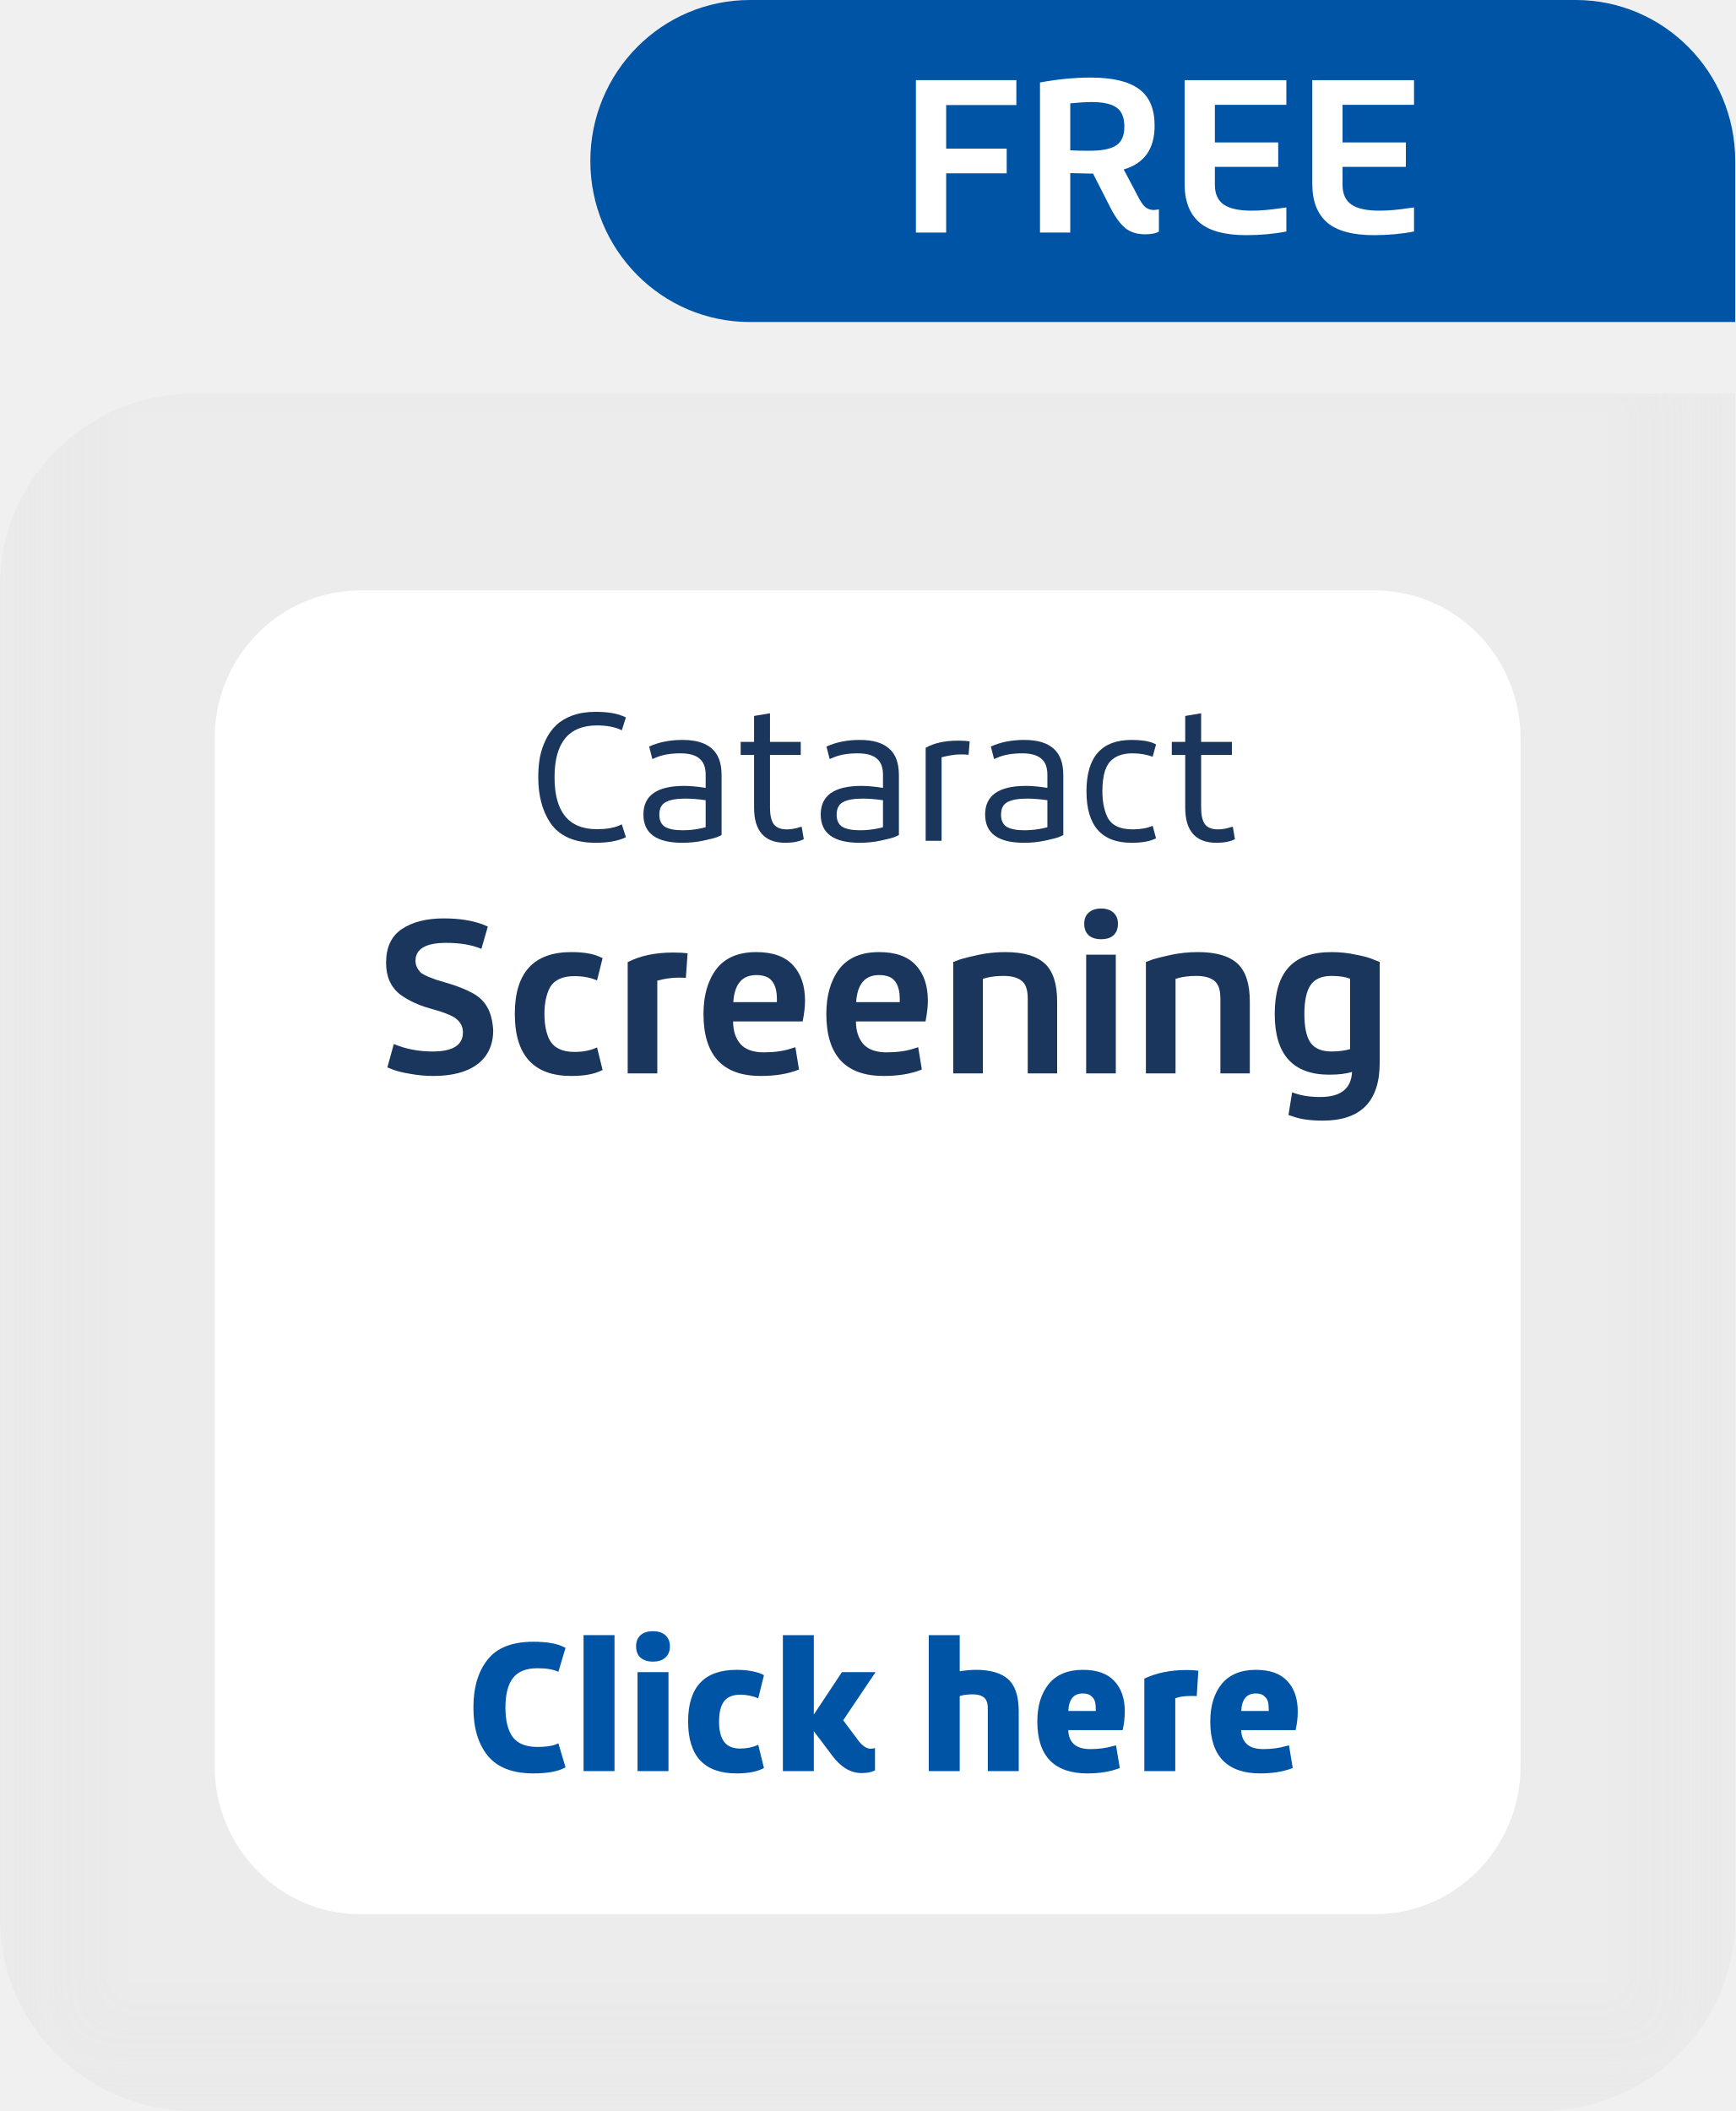
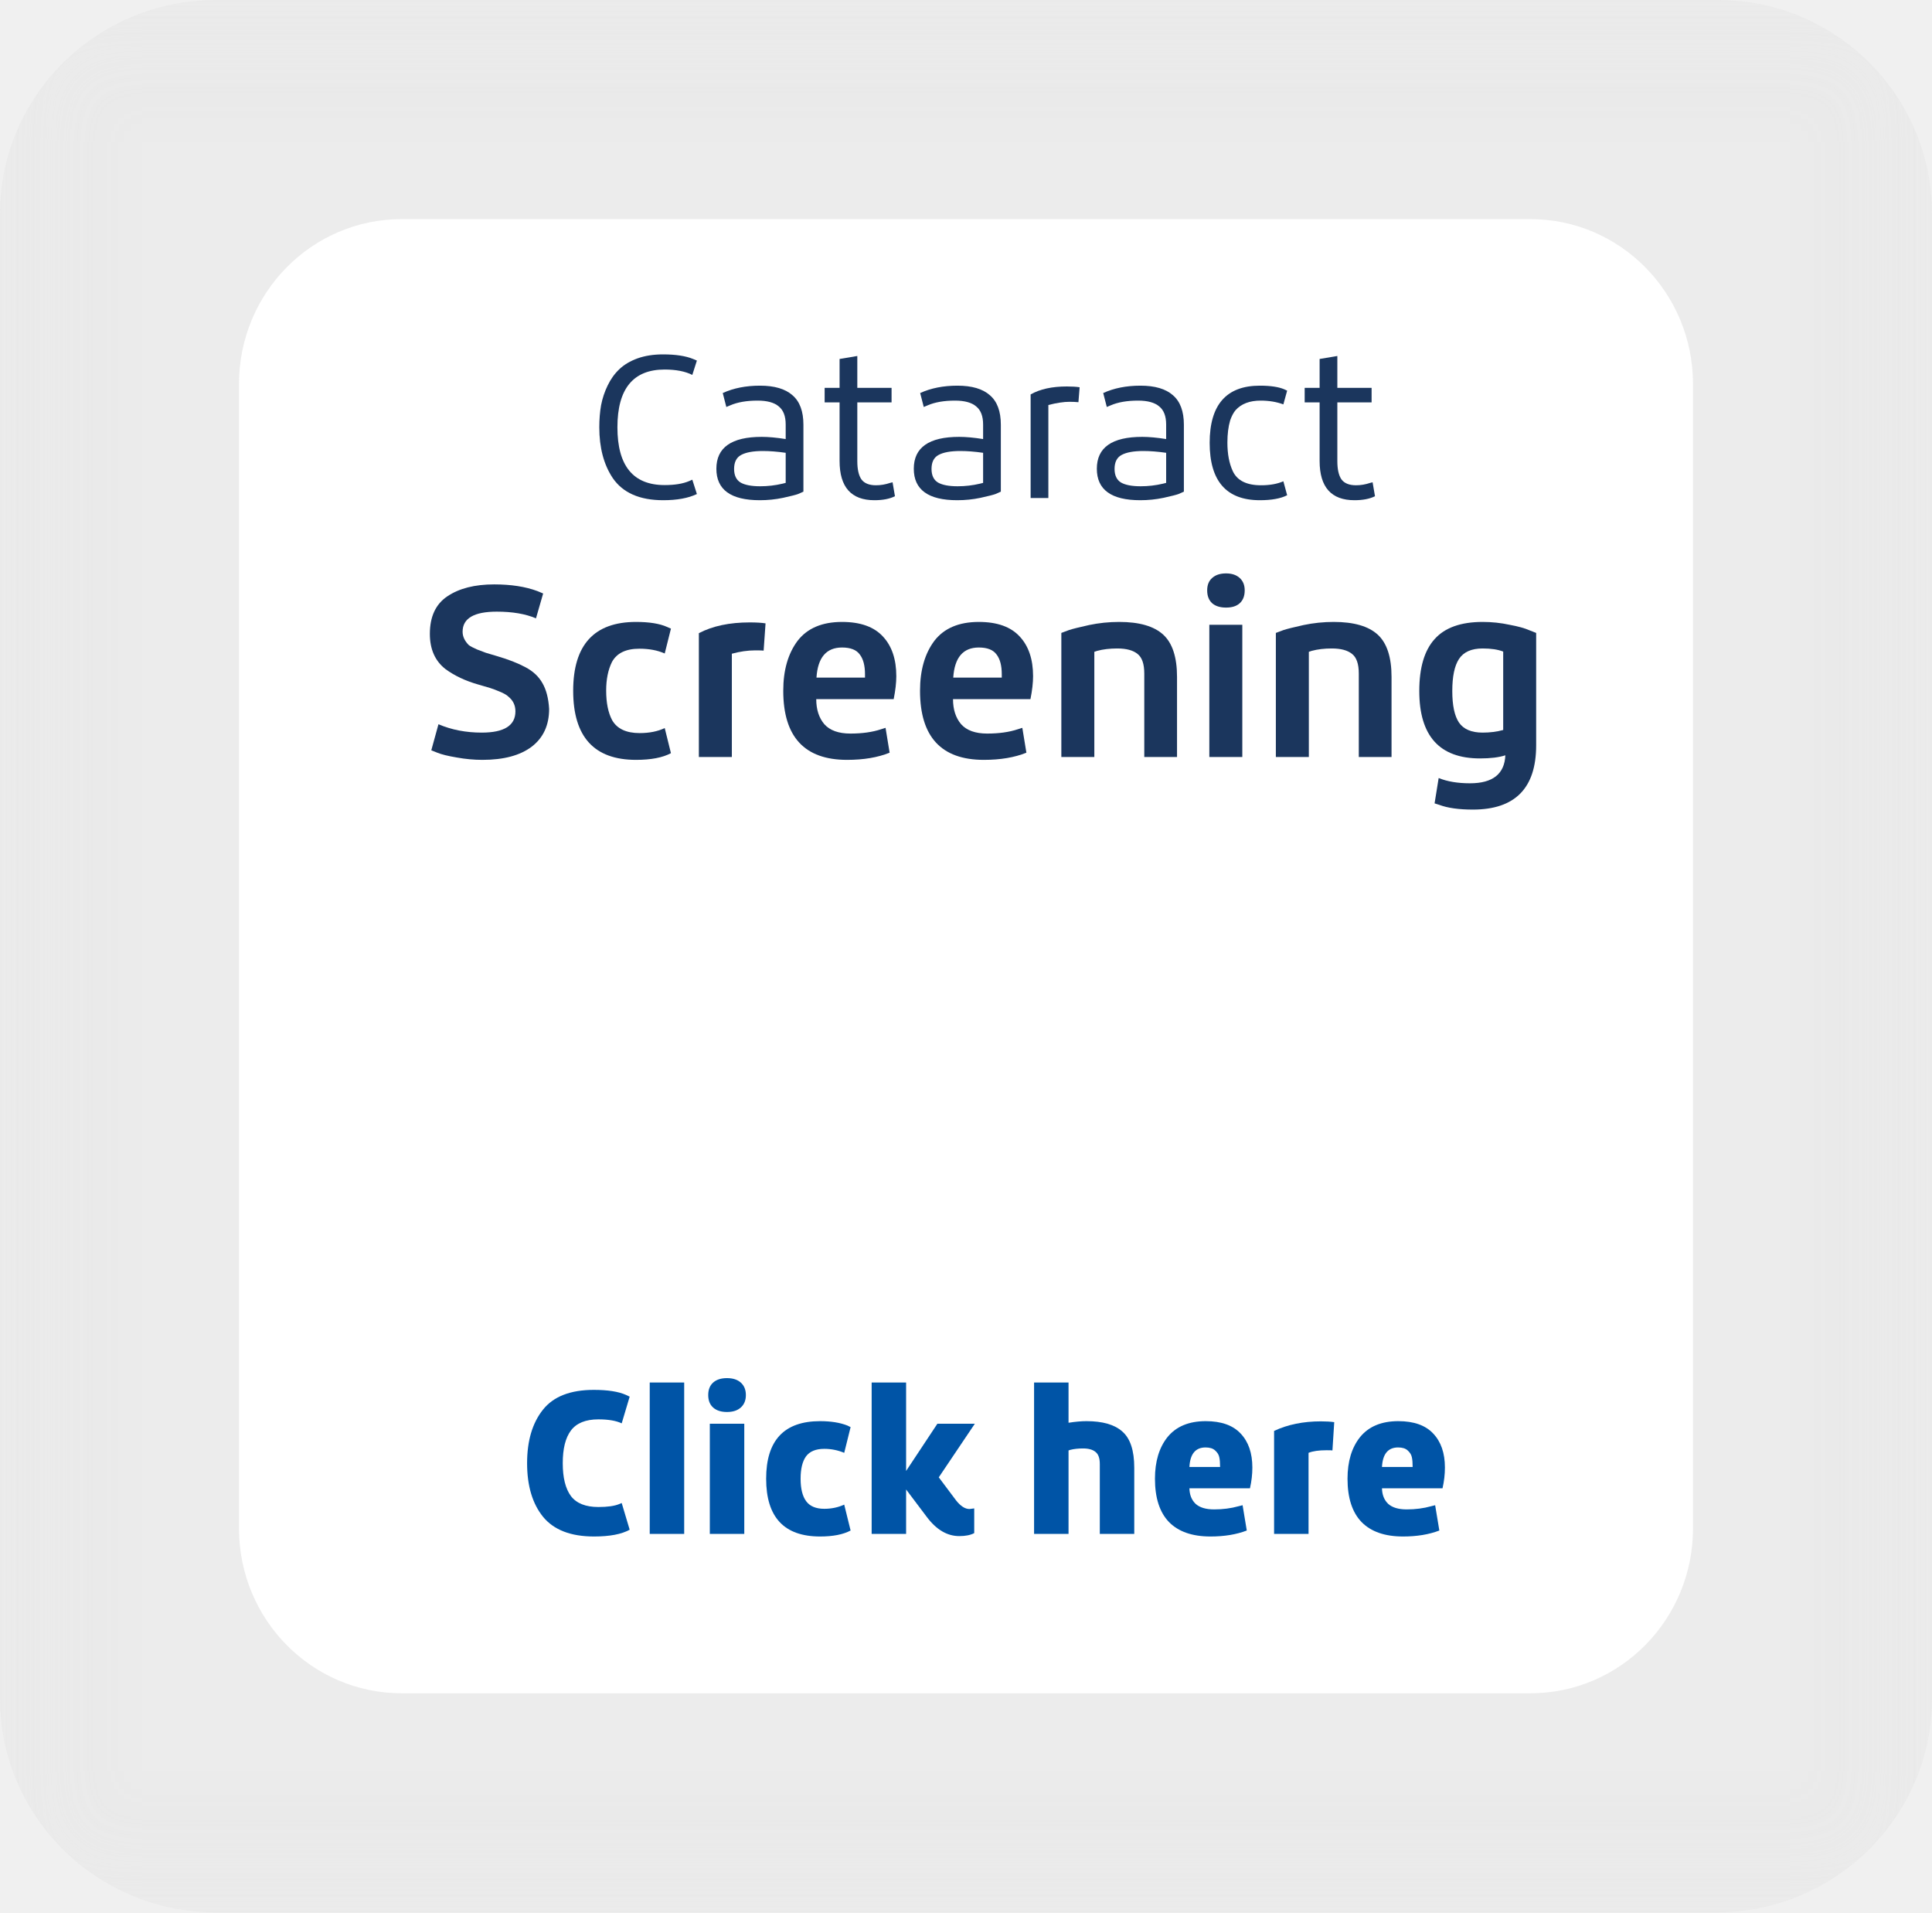
- <svg xmlns="http://www.w3.org/2000/svg" width="97" height="118" viewBox="0 0 97 118" fill="none">
+ <svg xmlns="http://www.w3.org/2000/svg" width="97" height="96" viewBox="0 0 97 96" fill="none">
  <g filter="url(#filter0_b_215_3)">
-     <path d="M0 32.733C0 26.805 4.855 22 10.845 22H97V32.733V107.267C97 113.195 92.145 118 86.155 118H10.845C4.855 118 0 113.195 0 107.267V32.733Z" fill="#DEDEDE" fill-opacity="0.3" />
+     <path d="M0 10.733C0 4.805 4.855 0 10.845 0H86.267C92.195 0 97 4.805 97 10.733V10.733V85.267C97 91.195 92.145 96 86.155 96H10.845C4.855 96 0 91.195 0 85.267V10.733Z" fill="#DEDEDE" fill-opacity="0.3" />
  </g>
  <g filter="url(#filter1_b_215_3)">
-     <path d="M12 41.273C12 36.704 15.654 33 20.162 33H76.838C81.346 33 85 36.704 85 41.273V98.727C85 103.296 81.346 107 76.838 107H20.162C15.654 107 12 103.296 12 98.727V41.273Z" fill="white" />
+     <path d="M12 19.273C12 14.704 15.654 11 20.162 11H76.838C81.346 11 85 14.704 85 19.273V76.727C85 81.296 81.346 85 76.838 85H20.162C15.654 85 12 81.296 12 76.727V19.273Z" fill="white" />
  </g>
-   <path d="M34.759 46.08L34.989 46.8C34.556 47.007 33.992 47.11 33.299 47.11C32.112 47.11 31.266 46.737 30.759 45.99C30.312 45.317 30.089 44.47 30.089 43.45C30.089 43.05 30.119 42.68 30.179 42.34C30.246 41.993 30.356 41.663 30.509 41.35C30.662 41.03 30.859 40.757 31.099 40.53C31.339 40.303 31.642 40.123 32.009 39.99C32.382 39.857 32.809 39.79 33.289 39.79C33.922 39.79 34.426 39.867 34.799 40.02L34.989 40.1L34.759 40.82C34.399 40.64 33.936 40.55 33.369 40.55C31.789 40.55 30.999 41.517 30.999 43.45C30.999 45.383 31.789 46.35 33.369 46.35C33.876 46.35 34.286 46.283 34.599 46.15L34.759 46.08Z" fill="#1B365D" />
-   <path d="M38.247 43.93C38.587 43.93 38.987 43.967 39.447 44.04V43.31C39.447 42.89 39.331 42.587 39.097 42.4C38.871 42.207 38.517 42.11 38.037 42.11C37.484 42.11 37.024 42.19 36.657 42.35L36.467 42.43L36.287 41.73C36.827 41.483 37.451 41.36 38.157 41.36C38.884 41.36 39.427 41.52 39.787 41.84C40.154 42.153 40.337 42.647 40.337 43.32V46.68L40.067 46.8C39.961 46.84 39.711 46.903 39.317 46.99C38.937 47.07 38.547 47.11 38.147 47.11C36.694 47.11 35.967 46.583 35.967 45.53C35.967 44.463 36.727 43.93 38.247 43.93ZM38.167 46.41C38.547 46.41 38.921 46.367 39.287 46.28L39.447 46.24V44.73C39.027 44.67 38.647 44.64 38.307 44.64C37.814 44.64 37.447 44.707 37.207 44.84C36.974 44.967 36.857 45.2 36.857 45.54C36.857 45.86 36.964 46.087 37.177 46.22C37.397 46.347 37.727 46.41 38.167 46.41Z" fill="#1B365D" />
-   <path d="M44.763 41.47V42.2H43.043V45.15C43.043 45.563 43.113 45.87 43.253 46.07C43.399 46.263 43.643 46.36 43.983 46.36C44.216 46.36 44.453 46.32 44.693 46.24L44.813 46.21L44.933 46.91C44.666 47.043 44.323 47.11 43.903 47.11C42.736 47.11 42.153 46.453 42.153 45.14V42.2H41.403V41.47H42.153V40.02L43.043 39.87V41.47H44.763Z" fill="#1B365D" />
-   <path d="M48.159 43.93C48.499 43.93 48.899 43.967 49.359 44.04V43.31C49.359 42.89 49.243 42.587 49.009 42.4C48.783 42.207 48.429 42.11 47.949 42.11C47.396 42.11 46.936 42.19 46.569 42.35L46.379 42.43L46.199 41.73C46.739 41.483 47.363 41.36 48.069 41.36C48.796 41.36 49.339 41.52 49.699 41.84C50.066 42.153 50.249 42.647 50.249 43.32V46.68L49.979 46.8C49.873 46.84 49.623 46.903 49.229 46.99C48.849 47.07 48.459 47.11 48.059 47.11C46.606 47.11 45.879 46.583 45.879 45.53C45.879 44.463 46.639 43.93 48.159 43.93ZM48.079 46.41C48.459 46.41 48.833 46.367 49.199 46.28L49.359 46.24V44.73C48.939 44.67 48.559 44.64 48.219 44.64C47.726 44.64 47.359 44.707 47.119 44.84C46.886 44.967 46.769 45.2 46.769 45.54C46.769 45.86 46.876 46.087 47.089 46.22C47.309 46.347 47.639 46.41 48.079 46.41Z" fill="#1B365D" />
-   <path d="M54.205 41.44L54.145 42.19C54.011 42.177 53.861 42.17 53.695 42.17C53.408 42.17 53.055 42.223 52.635 42.33V47H51.745V41.8C52.212 41.533 52.818 41.4 53.565 41.4C53.825 41.4 54.038 41.413 54.205 41.44Z" fill="#1B365D" />
-   <path d="M57.349 43.93C57.689 43.93 58.089 43.967 58.549 44.04V43.31C58.549 42.89 58.432 42.587 58.199 42.4C57.972 42.207 57.619 42.11 57.139 42.11C56.586 42.11 56.126 42.19 55.759 42.35L55.569 42.43L55.389 41.73C55.929 41.483 56.552 41.36 57.259 41.36C57.986 41.36 58.529 41.52 58.889 41.84C59.255 42.153 59.439 42.647 59.439 43.32V46.68L59.169 46.8C59.062 46.84 58.812 46.903 58.419 46.99C58.039 47.07 57.649 47.11 57.249 47.11C55.795 47.11 55.069 46.583 55.069 45.53C55.069 44.463 55.829 43.93 57.349 43.93ZM57.269 46.41C57.649 46.41 58.022 46.367 58.389 46.28L58.549 46.24V44.73C58.129 44.67 57.749 44.64 57.409 44.64C56.916 44.64 56.549 44.707 56.309 44.84C56.075 44.967 55.959 45.2 55.959 45.54C55.959 45.86 56.066 46.087 56.279 46.22C56.499 46.347 56.829 46.41 57.269 46.41Z" fill="#1B365D" />
-   <path d="M64.624 41.61L64.434 42.3C64.094 42.173 63.714 42.11 63.294 42.11C62.741 42.11 62.321 42.27 62.034 42.59C61.928 42.717 61.838 42.887 61.764 43.1C61.671 43.413 61.624 43.787 61.624 44.22C61.624 44.787 61.714 45.263 61.894 45.65C62.114 46.123 62.588 46.36 63.314 46.36C63.754 46.36 64.128 46.293 64.434 46.16L64.624 46.86C64.298 47.027 63.841 47.11 63.254 47.11C61.574 47.11 60.734 46.15 60.734 44.23C60.734 42.317 61.574 41.36 63.254 41.36C63.781 41.36 64.188 41.42 64.474 41.54L64.624 41.61Z" fill="#1B365D" />
-   <path d="M68.864 41.47V42.2H67.144V45.15C67.144 45.563 67.214 45.87 67.354 46.07C67.501 46.263 67.744 46.36 68.084 46.36C68.318 46.36 68.554 46.32 68.794 46.24L68.914 46.21L69.034 46.91C68.768 47.043 68.424 47.11 68.004 47.11C66.838 47.11 66.254 46.453 66.254 45.14V42.2H65.504V41.47H66.254V40.02L67.144 39.87V41.47H68.864Z" fill="#1B365D" />
-   <path d="M23.226 53.712C23.226 53.952 23.33 54.176 23.538 54.384C23.626 54.448 23.762 54.52 23.946 54.6C23.97 54.608 24.118 54.664 24.39 54.768L24.954 54.936C25.53 55.104 26.01 55.292 26.394 55.5C26.77 55.7 27.05 55.964 27.234 56.292C27.426 56.62 27.538 57.052 27.57 57.588C27.57 58.404 27.278 59.036 26.694 59.484C26.11 59.924 25.286 60.144 24.222 60.144C23.798 60.144 23.366 60.104 22.926 60.024C22.494 59.952 22.17 59.872 21.954 59.784L21.654 59.664L22.014 58.356C22.67 58.636 23.394 58.776 24.186 58.776C25.314 58.776 25.878 58.42 25.878 57.708C25.878 57.404 25.758 57.156 25.518 56.964C25.438 56.884 25.29 56.8 25.074 56.712C24.906 56.64 24.746 56.58 24.594 56.532L24.018 56.364C23.37 56.18 22.818 55.92 22.362 55.584C21.842 55.176 21.582 54.588 21.582 53.82C21.582 52.956 21.874 52.328 22.458 51.936C23.05 51.536 23.834 51.336 24.81 51.336C25.658 51.336 26.382 51.448 26.982 51.672L27.27 51.792L26.91 53.04C26.382 52.816 25.726 52.704 24.942 52.704C23.798 52.704 23.226 53.04 23.226 53.712Z" fill="#1B365D" />
-   <path d="M33.686 53.556L33.374 54.804C33.014 54.644 32.59 54.564 32.102 54.564C31.422 54.564 30.962 54.788 30.722 55.236C30.53 55.628 30.434 56.104 30.434 56.664C30.434 57.28 30.534 57.776 30.734 58.152C30.982 58.584 31.442 58.8 32.114 58.8C32.602 58.8 33.022 58.716 33.374 58.548L33.686 59.808C33.27 60.032 32.686 60.144 31.934 60.144C29.83 60.144 28.778 58.988 28.778 56.676C28.778 54.372 29.83 53.22 31.934 53.22C32.598 53.22 33.118 53.304 33.494 53.472L33.686 53.556Z" fill="#1B365D" />
-   <path d="M38.436 53.292L38.34 54.66C38.292 54.652 38.152 54.648 37.92 54.648C37.544 54.648 37.152 54.704 36.744 54.816V60H35.088V53.784C35.776 53.424 36.628 53.244 37.644 53.244C37.972 53.244 38.236 53.26 38.436 53.292Z" fill="#1B365D" />
-   <path d="M44.869 57.096H40.981C40.981 57.616 41.117 58.036 41.389 58.356C41.669 58.668 42.105 58.824 42.697 58.824C43.289 58.824 43.801 58.752 44.233 58.608L44.461 58.536L44.665 59.784C44.073 60.024 43.361 60.144 42.529 60.144C40.393 60.144 39.325 58.988 39.325 56.676C39.325 55.644 39.565 54.808 40.045 54.168C40.533 53.536 41.277 53.22 42.277 53.22C43.197 53.22 43.881 53.464 44.329 53.952C44.777 54.432 45.001 55.096 45.001 55.944C45.001 56.272 44.957 56.656 44.869 57.096ZM40.993 56.016H43.429V55.848C43.429 55.408 43.341 55.076 43.165 54.852C42.997 54.62 42.701 54.504 42.277 54.504C41.485 54.504 41.057 55.008 40.993 56.016Z" fill="#1B365D" />
-   <path d="M51.736 57.096H47.848C47.848 57.616 47.984 58.036 48.256 58.356C48.536 58.668 48.972 58.824 49.564 58.824C50.156 58.824 50.668 58.752 51.1 58.608L51.328 58.536L51.532 59.784C50.94 60.024 50.228 60.144 49.396 60.144C47.26 60.144 46.192 58.988 46.192 56.676C46.192 55.644 46.432 54.808 46.912 54.168C47.4 53.536 48.144 53.22 49.144 53.22C50.064 53.22 50.748 53.464 51.196 53.952C51.644 54.432 51.868 55.096 51.868 55.944C51.868 56.272 51.824 56.656 51.736 57.096ZM47.86 56.016H50.296V55.848C50.296 55.408 50.208 55.076 50.032 54.852C49.864 54.62 49.568 54.504 49.144 54.504C48.352 54.504 47.924 55.008 47.86 56.016Z" fill="#1B365D" />
-   <path d="M59.095 60H57.451V55.812C57.451 55.332 57.339 55.004 57.115 54.828C56.891 54.644 56.551 54.552 56.095 54.552C55.719 54.552 55.383 54.592 55.087 54.672L54.943 54.72V60H53.287V53.772L53.671 53.628C53.839 53.572 54.175 53.488 54.679 53.376C55.175 53.272 55.679 53.22 56.191 53.22C57.199 53.22 57.935 53.432 58.399 53.856C58.863 54.28 59.095 54.988 59.095 55.98V60Z" fill="#1B365D" />
-   <path d="M60.717 53.364H62.373V60H60.717V53.364ZM61.557 50.784C61.845 50.784 62.073 50.86 62.241 51.012C62.409 51.164 62.493 51.372 62.493 51.636C62.493 51.916 62.409 52.132 62.241 52.284C62.081 52.428 61.853 52.5 61.557 52.5C61.261 52.5 61.029 52.428 60.861 52.284C60.693 52.132 60.609 51.916 60.609 51.636C60.609 51.364 60.693 51.156 60.861 51.012C61.029 50.86 61.261 50.784 61.557 50.784Z" fill="#1B365D" />
-   <path d="M69.865 60H68.221V55.812C68.221 55.332 68.109 55.004 67.885 54.828C67.661 54.644 67.321 54.552 66.865 54.552C66.489 54.552 66.153 54.592 65.857 54.672L65.713 54.72V60H64.057V53.772L64.441 53.628C64.609 53.572 64.945 53.488 65.449 53.376C65.945 53.272 66.449 53.22 66.961 53.22C67.969 53.22 68.705 53.432 69.169 53.856C69.633 54.28 69.865 54.988 69.865 55.98V60Z" fill="#1B365D" />
-   <path d="M71.258 56.688C71.258 55.52 71.514 54.652 72.026 54.084C72.538 53.508 73.343 53.22 74.439 53.22C74.903 53.22 75.355 53.268 75.794 53.364C76.227 53.444 76.558 53.536 76.79 53.64L77.126 53.772V59.412C77.126 61.564 76.067 62.64 73.947 62.64C73.243 62.64 72.678 62.56 72.254 62.4L72.026 62.328L72.231 61.056C72.662 61.232 73.186 61.32 73.802 61.32C74.947 61.32 75.538 60.852 75.579 59.916C75.258 60.02 74.835 60.072 74.306 60.072C72.275 60.072 71.258 58.944 71.258 56.688ZM72.915 56.688C72.915 57.408 73.026 57.936 73.251 58.272C73.483 58.608 73.879 58.776 74.439 58.776C74.814 58.776 75.159 58.732 75.471 58.644V54.708C75.207 54.604 74.862 54.552 74.439 54.552C73.879 54.552 73.483 54.728 73.251 55.08C73.026 55.424 72.915 55.96 72.915 56.688Z" fill="#1B365D" />
-   <path d="M31.214 97.45L31.614 98.79C31.207 99.017 30.61 99.13 29.824 99.13C28.657 99.13 27.804 98.8 27.264 98.14C26.73 97.48 26.464 96.583 26.464 95.45C26.464 94.323 26.73 93.427 27.264 92.76C27.79 92.1 28.64 91.77 29.814 91.77C30.507 91.77 31.044 91.853 31.424 92.02L31.614 92.11L31.214 93.45C30.934 93.317 30.544 93.25 30.044 93.25C29.404 93.25 28.944 93.437 28.664 93.81C28.39 94.177 28.254 94.723 28.254 95.45C28.254 96.177 28.39 96.727 28.664 97.1C28.944 97.467 29.404 97.65 30.044 97.65C30.504 97.65 30.854 97.6 31.094 97.5L31.214 97.45Z" fill="#0054A6" />
-   <path d="M32.621 91.4H34.351V99H32.621V91.4Z" fill="#0054A6" />
-   <path d="M35.638 93.47H37.368V99H35.638V93.47ZM35.558 92.03C35.558 91.757 35.642 91.547 35.808 91.4C35.975 91.253 36.205 91.18 36.498 91.18C36.792 91.18 37.022 91.253 37.188 91.4C37.362 91.553 37.448 91.763 37.448 92.03C37.448 92.297 37.362 92.507 37.188 92.66C37.022 92.807 36.792 92.88 36.498 92.88C36.205 92.88 35.975 92.807 35.808 92.66C35.642 92.513 35.558 92.303 35.558 92.03Z" fill="#0054A6" />
-   <path d="M42.706 93.64L42.386 94.93C42.066 94.797 41.733 94.73 41.386 94.73C40.959 94.73 40.653 94.857 40.466 95.11C40.286 95.363 40.196 95.737 40.196 96.23C40.196 96.73 40.289 97.107 40.476 97.36C40.663 97.613 40.966 97.74 41.386 97.74C41.746 97.74 42.079 97.67 42.386 97.53L42.706 98.83C42.333 99.03 41.822 99.13 41.176 99.13C39.369 99.13 38.466 98.163 38.466 96.23C38.466 94.303 39.369 93.34 41.176 93.34C41.716 93.34 42.172 93.413 42.546 93.56L42.706 93.64Z" fill="#0054A6" />
-   <path d="M45.493 95.84L47.063 93.47H48.943L47.133 96.16L48.003 97.32C48.23 97.607 48.453 97.75 48.673 97.75L48.913 97.72V98.96C48.727 99.06 48.477 99.11 48.163 99.11C47.557 99.11 47.013 98.79 46.533 98.15L45.493 96.77V99H43.763V91.4H45.493V95.84Z" fill="#0054A6" />
-   <path d="M51.918 99V91.4H53.648V93.42C53.988 93.367 54.288 93.34 54.548 93.34C55.361 93.34 55.961 93.513 56.348 93.86C56.748 94.207 56.948 94.813 56.948 95.68V99H55.218V95.49C55.218 95.203 55.148 95.003 55.008 94.89C54.868 94.77 54.658 94.71 54.378 94.71C54.138 94.71 53.924 94.733 53.738 94.78L53.648 94.81V99H51.918Z" fill="#0054A6" />
-   <path d="M62.757 96.71H59.717C59.724 97.037 59.827 97.297 60.027 97.49C60.234 97.677 60.544 97.77 60.957 97.77C61.397 97.77 61.807 97.717 62.187 97.61L62.387 97.56L62.597 98.83C62.077 99.03 61.471 99.13 60.777 99.13C59.864 99.13 59.171 98.89 58.697 98.41C58.224 97.923 57.987 97.197 57.987 96.23C57.987 95.363 58.197 94.667 58.617 94.14C59.051 93.607 59.691 93.34 60.537 93.34C61.317 93.34 61.901 93.547 62.287 93.96C62.681 94.373 62.877 94.943 62.877 95.67C62.877 96.01 62.837 96.357 62.757 96.71ZM59.717 95.64H61.257C61.257 95.433 61.244 95.27 61.217 95.15C61.191 95.023 61.121 94.91 61.007 94.81C60.901 94.71 60.741 94.66 60.527 94.66C60.021 94.66 59.751 94.987 59.717 95.64Z" fill="#0054A6" />
-   <path d="M66.988 93.39L66.898 94.81C66.878 94.803 66.782 94.8 66.608 94.8C66.215 94.8 65.912 94.843 65.698 94.93V99H63.968V93.83C64.648 93.51 65.432 93.35 66.318 93.35C66.578 93.35 66.802 93.363 66.988 93.39Z" fill="#0054A6" />
-   <path d="M72.425 96.71H69.385C69.392 97.037 69.495 97.297 69.695 97.49C69.902 97.677 70.212 97.77 70.625 97.77C71.065 97.77 71.475 97.717 71.855 97.61L72.055 97.56L72.265 98.83C71.745 99.03 71.139 99.13 70.445 99.13C69.532 99.13 68.839 98.89 68.365 98.41C67.892 97.923 67.655 97.197 67.655 96.23C67.655 95.363 67.865 94.667 68.285 94.14C68.719 93.607 69.359 93.34 70.205 93.34C70.985 93.34 71.569 93.547 71.955 93.96C72.349 94.373 72.545 94.943 72.545 95.67C72.545 96.01 72.505 96.357 72.425 96.71ZM69.385 95.64H70.925C70.925 95.433 70.912 95.27 70.885 95.15C70.859 95.023 70.789 94.91 70.675 94.81C70.569 94.71 70.409 94.66 70.195 94.66C69.689 94.66 69.419 94.987 69.385 95.64Z" fill="#0054A6" />
-   <path d="M33 9C33 4.029 36.993 0 41.918 0H88.082C93.007 0 97 4.029 97 9C97 13.971 97 18 97 18H41.918C36.993 18 33 13.971 33 9Z" fill="#0054A6" />
-   <path d="M51.199 13V4.48H56.815V5.872H52.891V8.308H56.275V9.688H52.891V13H51.199Z" fill="white" />
-   <path d="M59.828 13H58.136V4.612C59.12 4.428 60.064 4.336 60.968 4.336C62.2 4.336 63.104 4.552 63.68 4.984C64.256 5.408 64.544 6.088 64.544 7.024C64.544 8.32 63.968 9.136 62.816 9.472L63.572 10.9C63.724 11.212 63.868 11.432 64.004 11.56C64.14 11.68 64.312 11.74 64.52 11.74L64.784 11.704V12.94C64.624 13.044 64.368 13.096 64.016 13.096C63.56 13.096 63.188 12.98 62.9 12.748C62.612 12.508 62.332 12.12 62.06 11.584L61.1 9.7H60.872C60.768 9.7 60.42 9.692 59.828 9.676V13ZM62.852 7.084C62.852 6.572 62.708 6.216 62.42 6.016C62.132 5.808 61.668 5.704 61.028 5.704C60.724 5.704 60.324 5.728 59.828 5.776V8.404C60.148 8.42 60.5 8.428 60.884 8.428C61.596 8.428 62.1 8.328 62.396 8.128C62.7 7.928 62.852 7.58 62.852 7.084Z" fill="white" />
-   <path d="M67.912 7.96H71.452V9.328H67.912V10.336C67.912 10.84 68.08 11.208 68.416 11.44C68.752 11.664 69.268 11.776 69.964 11.776C70.46 11.776 71.016 11.728 71.632 11.632L71.908 11.596V12.94C71.212 13.076 70.464 13.144 69.664 13.144C68.472 13.144 67.6 12.908 67.048 12.436C66.496 11.956 66.22 11.236 66.22 10.276V4.48H71.908V5.86H67.912V7.96Z" fill="white" />
-   <path d="M75.049 7.96H78.589V9.328H75.049V10.336C75.049 10.84 75.217 11.208 75.553 11.44C75.889 11.664 76.405 11.776 77.101 11.776C77.597 11.776 78.153 11.728 78.769 11.632L79.045 11.596V12.94C78.349 13.076 77.601 13.144 76.801 13.144C75.609 13.144 74.737 12.908 74.185 12.436C73.633 11.956 73.357 11.236 73.357 10.276V4.48H79.045V5.86H75.049V7.96Z" fill="white" />
+   <path d="M34.759 24.08L34.989 24.8C34.556 25.007 33.992 25.11 33.299 25.11C32.112 25.11 31.266 24.737 30.759 23.99C30.312 23.317 30.089 22.47 30.089 21.45C30.089 21.05 30.119 20.68 30.179 20.34C30.246 19.993 30.356 19.663 30.509 19.35C30.662 19.03 30.859 18.757 31.099 18.53C31.339 18.303 31.642 18.123 32.009 17.99C32.382 17.857 32.809 17.79 33.289 17.79C33.922 17.79 34.426 17.867 34.799 18.02L34.989 18.1L34.759 18.82C34.399 18.64 33.936 18.55 33.369 18.55C31.789 18.55 30.999 19.517 30.999 21.45C30.999 23.383 31.789 24.35 33.369 24.35C33.876 24.35 34.286 24.283 34.599 24.15L34.759 24.08Z" fill="#1B365D" />
+   <path d="M38.247 21.93C38.587 21.93 38.987 21.967 39.447 22.04V21.31C39.447 20.89 39.331 20.587 39.097 20.4C38.871 20.207 38.517 20.11 38.037 20.11C37.484 20.11 37.024 20.19 36.657 20.35L36.467 20.43L36.287 19.73C36.827 19.483 37.451 19.36 38.157 19.36C38.884 19.36 39.427 19.52 39.787 19.84C40.154 20.153 40.337 20.647 40.337 21.32V24.68L40.067 24.8C39.961 24.84 39.711 24.903 39.317 24.99C38.937 25.07 38.547 25.11 38.147 25.11C36.694 25.11 35.967 24.583 35.967 23.53C35.967 22.463 36.727 21.93 38.247 21.93ZM38.167 24.41C38.547 24.41 38.921 24.367 39.287 24.28L39.447 24.24V22.73C39.027 22.67 38.647 22.64 38.307 22.64C37.814 22.64 37.447 22.707 37.207 22.84C36.974 22.967 36.857 23.2 36.857 23.54C36.857 23.86 36.964 24.087 37.177 24.22C37.397 24.347 37.727 24.41 38.167 24.41Z" fill="#1B365D" />
+   <path d="M44.763 19.47V20.2H43.043V23.15C43.043 23.563 43.113 23.87 43.253 24.07C43.399 24.263 43.643 24.36 43.983 24.36C44.216 24.36 44.453 24.32 44.693 24.24L44.813 24.21L44.933 24.91C44.666 25.043 44.323 25.11 43.903 25.11C42.736 25.11 42.153 24.453 42.153 23.14V20.2H41.403V19.47H42.153V18.02L43.043 17.87V19.47H44.763Z" fill="#1B365D" />
+   <path d="M48.159 21.93C48.499 21.93 48.899 21.967 49.359 22.04V21.31C49.359 20.89 49.243 20.587 49.009 20.4C48.783 20.207 48.429 20.11 47.949 20.11C47.396 20.11 46.936 20.19 46.569 20.35L46.379 20.43L46.199 19.73C46.739 19.483 47.363 19.36 48.069 19.36C48.796 19.36 49.339 19.52 49.699 19.84C50.066 20.153 50.249 20.647 50.249 21.32V24.68L49.979 24.8C49.873 24.84 49.623 24.903 49.229 24.99C48.849 25.07 48.459 25.11 48.059 25.11C46.606 25.11 45.879 24.583 45.879 23.53C45.879 22.463 46.639 21.93 48.159 21.93ZM48.079 24.41C48.459 24.41 48.833 24.367 49.199 24.28L49.359 24.24V22.73C48.939 22.67 48.559 22.64 48.219 22.64C47.726 22.64 47.359 22.707 47.119 22.84C46.886 22.967 46.769 23.2 46.769 23.54C46.769 23.86 46.876 24.087 47.089 24.22C47.309 24.347 47.639 24.41 48.079 24.41Z" fill="#1B365D" />
+   <path d="M54.205 19.44L54.145 20.19C54.011 20.177 53.861 20.17 53.695 20.17C53.408 20.17 53.055 20.223 52.635 20.33V25H51.745V19.8C52.212 19.533 52.818 19.4 53.565 19.4C53.825 19.4 54.038 19.413 54.205 19.44Z" fill="#1B365D" />
+   <path d="M57.349 21.93C57.689 21.93 58.089 21.967 58.549 22.04V21.31C58.549 20.89 58.432 20.587 58.199 20.4C57.972 20.207 57.619 20.11 57.139 20.11C56.586 20.11 56.126 20.19 55.759 20.35L55.569 20.43L55.389 19.73C55.929 19.483 56.552 19.36 57.259 19.36C57.986 19.36 58.529 19.52 58.889 19.84C59.255 20.153 59.439 20.647 59.439 21.32V24.68L59.169 24.8C59.062 24.84 58.812 24.903 58.419 24.99C58.039 25.07 57.649 25.11 57.249 25.11C55.795 25.11 55.069 24.583 55.069 23.53C55.069 22.463 55.829 21.93 57.349 21.93ZM57.269 24.41C57.649 24.41 58.022 24.367 58.389 24.28L58.549 24.24V22.73C58.129 22.67 57.749 22.64 57.409 22.64C56.916 22.64 56.549 22.707 56.309 22.84C56.075 22.967 55.959 23.2 55.959 23.54C55.959 23.86 56.066 24.087 56.279 24.22C56.499 24.347 56.829 24.41 57.269 24.41Z" fill="#1B365D" />
+   <path d="M64.624 19.61L64.434 20.3C64.094 20.173 63.714 20.11 63.294 20.11C62.741 20.11 62.321 20.27 62.034 20.59C61.928 20.717 61.838 20.887 61.764 21.1C61.671 21.413 61.624 21.787 61.624 22.22C61.624 22.787 61.714 23.263 61.894 23.65C62.114 24.123 62.588 24.36 63.314 24.36C63.754 24.36 64.128 24.293 64.434 24.16L64.624 24.86C64.298 25.027 63.841 25.11 63.254 25.11C61.574 25.11 60.734 24.15 60.734 22.23C60.734 20.317 61.574 19.36 63.254 19.36C63.781 19.36 64.188 19.42 64.474 19.54L64.624 19.61Z" fill="#1B365D" />
+   <path d="M68.864 19.47V20.2H67.144V23.15C67.144 23.563 67.214 23.87 67.354 24.07C67.501 24.263 67.744 24.36 68.084 24.36C68.318 24.36 68.554 24.32 68.794 24.24L68.914 24.21L69.034 24.91C68.768 25.043 68.424 25.11 68.004 25.11C66.838 25.11 66.254 24.453 66.254 23.14V20.2H65.504V19.47H66.254V18.02L67.144 17.87V19.47H68.864Z" fill="#1B365D" />
+   <path d="M23.226 31.712C23.226 31.952 23.33 32.176 23.538 32.384C23.626 32.448 23.762 32.52 23.946 32.6C23.97 32.608 24.118 32.664 24.39 32.768L24.954 32.936C25.53 33.104 26.01 33.292 26.394 33.5C26.77 33.7 27.05 33.964 27.234 34.292C27.426 34.62 27.538 35.052 27.57 35.588C27.57 36.404 27.278 37.036 26.694 37.484C26.11 37.924 25.286 38.144 24.222 38.144C23.798 38.144 23.366 38.104 22.926 38.024C22.494 37.952 22.17 37.872 21.954 37.784L21.654 37.664L22.014 36.356C22.67 36.636 23.394 36.776 24.186 36.776C25.314 36.776 25.878 36.42 25.878 35.708C25.878 35.404 25.758 35.156 25.518 34.964C25.438 34.884 25.29 34.8 25.074 34.712C24.906 34.64 24.746 34.58 24.594 34.532L24.018 34.364C23.37 34.18 22.818 33.92 22.362 33.584C21.842 33.176 21.582 32.588 21.582 31.82C21.582 30.956 21.874 30.328 22.458 29.936C23.05 29.536 23.834 29.336 24.81 29.336C25.658 29.336 26.382 29.448 26.982 29.672L27.27 29.792L26.91 31.04C26.382 30.816 25.726 30.704 24.942 30.704C23.798 30.704 23.226 31.04 23.226 31.712Z" fill="#1B365D" />
+   <path d="M33.686 31.556L33.374 32.804C33.014 32.644 32.59 32.564 32.102 32.564C31.422 32.564 30.962 32.788 30.722 33.236C30.53 33.628 30.434 34.104 30.434 34.664C30.434 35.28 30.534 35.776 30.734 36.152C30.982 36.584 31.442 36.8 32.114 36.8C32.602 36.8 33.022 36.716 33.374 36.548L33.686 37.808C33.27 38.032 32.686 38.144 31.934 38.144C29.83 38.144 28.778 36.988 28.778 34.676C28.778 32.372 29.83 31.22 31.934 31.22C32.598 31.22 33.118 31.304 33.494 31.472L33.686 31.556Z" fill="#1B365D" />
+   <path d="M38.436 31.292L38.34 32.66C38.292 32.652 38.152 32.648 37.92 32.648C37.544 32.648 37.152 32.704 36.744 32.816V38H35.088V31.784C35.776 31.424 36.628 31.244 37.644 31.244C37.972 31.244 38.236 31.26 38.436 31.292Z" fill="#1B365D" />
+   <path d="M44.869 35.096H40.981C40.981 35.616 41.117 36.036 41.389 36.356C41.669 36.668 42.105 36.824 42.697 36.824C43.289 36.824 43.801 36.752 44.233 36.608L44.461 36.536L44.665 37.784C44.073 38.024 43.361 38.144 42.529 38.144C40.393 38.144 39.325 36.988 39.325 34.676C39.325 33.644 39.565 32.808 40.045 32.168C40.533 31.536 41.277 31.22 42.277 31.22C43.197 31.22 43.881 31.464 44.329 31.952C44.777 32.432 45.001 33.096 45.001 33.944C45.001 34.272 44.957 34.656 44.869 35.096ZM40.993 34.016H43.429V33.848C43.429 33.408 43.341 33.076 43.165 32.852C42.997 32.62 42.701 32.504 42.277 32.504C41.485 32.504 41.057 33.008 40.993 34.016Z" fill="#1B365D" />
+   <path d="M51.736 35.096H47.848C47.848 35.616 47.984 36.036 48.256 36.356C48.536 36.668 48.972 36.824 49.564 36.824C50.156 36.824 50.668 36.752 51.1 36.608L51.328 36.536L51.532 37.784C50.94 38.024 50.228 38.144 49.396 38.144C47.26 38.144 46.192 36.988 46.192 34.676C46.192 33.644 46.432 32.808 46.912 32.168C47.4 31.536 48.144 31.22 49.144 31.22C50.064 31.22 50.748 31.464 51.196 31.952C51.644 32.432 51.868 33.096 51.868 33.944C51.868 34.272 51.824 34.656 51.736 35.096ZM47.86 34.016H50.296V33.848C50.296 33.408 50.208 33.076 50.032 32.852C49.864 32.62 49.568 32.504 49.144 32.504C48.352 32.504 47.924 33.008 47.86 34.016Z" fill="#1B365D" />
+   <path d="M59.095 38H57.451V33.812C57.451 33.332 57.339 33.004 57.115 32.828C56.891 32.644 56.551 32.552 56.095 32.552C55.719 32.552 55.383 32.592 55.087 32.672L54.943 32.72V38H53.287V31.772L53.671 31.628C53.839 31.572 54.175 31.488 54.679 31.376C55.175 31.272 55.679 31.22 56.191 31.22C57.199 31.22 57.935 31.432 58.399 31.856C58.863 32.28 59.095 32.988 59.095 33.98V38Z" fill="#1B365D" />
+   <path d="M60.717 31.364H62.373V38H60.717V31.364ZM61.557 28.784C61.845 28.784 62.073 28.86 62.241 29.012C62.409 29.164 62.493 29.372 62.493 29.636C62.493 29.916 62.409 30.132 62.241 30.284C62.081 30.428 61.853 30.5 61.557 30.5C61.261 30.5 61.029 30.428 60.861 30.284C60.693 30.132 60.609 29.916 60.609 29.636C60.609 29.364 60.693 29.156 60.861 29.012C61.029 28.86 61.261 28.784 61.557 28.784Z" fill="#1B365D" />
+   <path d="M69.865 38H68.221V33.812C68.221 33.332 68.109 33.004 67.885 32.828C67.661 32.644 67.321 32.552 66.865 32.552C66.489 32.552 66.153 32.592 65.857 32.672L65.713 32.72V38H64.057V31.772L64.441 31.628C64.609 31.572 64.945 31.488 65.449 31.376C65.945 31.272 66.449 31.22 66.961 31.22C67.969 31.22 68.705 31.432 69.169 31.856C69.633 32.28 69.865 32.988 69.865 33.98V38Z" fill="#1B365D" />
+   <path d="M71.258 34.688C71.258 33.52 71.514 32.652 72.026 32.084C72.538 31.508 73.343 31.22 74.439 31.22C74.903 31.22 75.355 31.268 75.794 31.364C76.227 31.444 76.558 31.536 76.79 31.64L77.126 31.772V37.412C77.126 39.564 76.067 40.64 73.947 40.64C73.243 40.64 72.678 40.56 72.254 40.4L72.026 40.328L72.231 39.056C72.662 39.232 73.186 39.32 73.802 39.32C74.947 39.32 75.538 38.852 75.579 37.916C75.258 38.02 74.835 38.072 74.306 38.072C72.275 38.072 71.258 36.944 71.258 34.688ZM72.915 34.688C72.915 35.408 73.026 35.936 73.251 36.272C73.483 36.608 73.879 36.776 74.439 36.776C74.814 36.776 75.159 36.732 75.471 36.644V32.708C75.207 32.604 74.862 32.552 74.439 32.552C73.879 32.552 73.483 32.728 73.251 33.08C73.026 33.424 72.915 33.96 72.915 34.688Z" fill="#1B365D" />
+   <path d="M31.214 75.45L31.614 76.79C31.207 77.017 30.61 77.13 29.824 77.13C28.657 77.13 27.804 76.8 27.264 76.14C26.73 75.48 26.464 74.583 26.464 73.45C26.464 72.323 26.73 71.427 27.264 70.76C27.79 70.1 28.64 69.77 29.814 69.77C30.507 69.77 31.044 69.853 31.424 70.02L31.614 70.11L31.214 71.45C30.934 71.317 30.544 71.25 30.044 71.25C29.404 71.25 28.944 71.437 28.664 71.81C28.39 72.177 28.254 72.723 28.254 73.45C28.254 74.177 28.39 74.727 28.664 75.1C28.944 75.467 29.404 75.65 30.044 75.65C30.504 75.65 30.854 75.6 31.094 75.5L31.214 75.45Z" fill="#0054A6" />
+   <path d="M32.621 69.4H34.351V77H32.621V69.4Z" fill="#0054A6" />
+   <path d="M35.638 71.47H37.368V77H35.638V71.47ZM35.558 70.03C35.558 69.757 35.642 69.547 35.808 69.4C35.975 69.253 36.205 69.18 36.498 69.18C36.792 69.18 37.022 69.253 37.188 69.4C37.362 69.553 37.448 69.763 37.448 70.03C37.448 70.297 37.362 70.507 37.188 70.66C37.022 70.807 36.792 70.88 36.498 70.88C36.205 70.88 35.975 70.807 35.808 70.66C35.642 70.513 35.558 70.303 35.558 70.03Z" fill="#0054A6" />
+   <path d="M42.706 71.64L42.386 72.93C42.066 72.797 41.733 72.73 41.386 72.73C40.959 72.73 40.653 72.857 40.466 73.11C40.286 73.363 40.196 73.737 40.196 74.23C40.196 74.73 40.289 75.107 40.476 75.36C40.663 75.613 40.966 75.74 41.386 75.74C41.746 75.74 42.079 75.67 42.386 75.53L42.706 76.83C42.333 77.03 41.822 77.13 41.176 77.13C39.369 77.13 38.466 76.163 38.466 74.23C38.466 72.303 39.369 71.34 41.176 71.34C41.716 71.34 42.172 71.413 42.546 71.56L42.706 71.64Z" fill="#0054A6" />
+   <path d="M45.493 73.84L47.063 71.47H48.943L47.133 74.16L48.003 75.32C48.23 75.607 48.453 75.75 48.673 75.75L48.913 75.72V76.96C48.727 77.06 48.477 77.11 48.163 77.11C47.557 77.11 47.013 76.79 46.533 76.15L45.493 74.77V77H43.763V69.4H45.493V73.84Z" fill="#0054A6" />
+   <path d="M51.918 77V69.4H53.648V71.42C53.988 71.367 54.288 71.34 54.548 71.34C55.361 71.34 55.961 71.513 56.348 71.86C56.748 72.207 56.948 72.813 56.948 73.68V77H55.218V73.49C55.218 73.203 55.148 73.003 55.008 72.89C54.868 72.77 54.658 72.71 54.378 72.71C54.138 72.71 53.924 72.733 53.738 72.78L53.648 72.81V77H51.918Z" fill="#0054A6" />
+   <path d="M62.757 74.71H59.717C59.724 75.037 59.827 75.297 60.027 75.49C60.234 75.677 60.544 75.77 60.957 75.77C61.397 75.77 61.807 75.717 62.187 75.61L62.387 75.56L62.597 76.83C62.077 77.03 61.471 77.13 60.777 77.13C59.864 77.13 59.171 76.89 58.697 76.41C58.224 75.923 57.987 75.197 57.987 74.23C57.987 73.363 58.197 72.667 58.617 72.14C59.051 71.607 59.691 71.34 60.537 71.34C61.317 71.34 61.901 71.547 62.287 71.96C62.681 72.373 62.877 72.943 62.877 73.67C62.877 74.01 62.837 74.357 62.757 74.71ZM59.717 73.64H61.257C61.257 73.433 61.244 73.27 61.217 73.15C61.191 73.023 61.121 72.91 61.007 72.81C60.901 72.71 60.741 72.66 60.527 72.66C60.021 72.66 59.751 72.987 59.717 73.64Z" fill="#0054A6" />
+   <path d="M66.988 71.39L66.898 72.81C66.878 72.803 66.782 72.8 66.608 72.8C66.215 72.8 65.912 72.843 65.698 72.93V77H63.968V71.83C64.648 71.51 65.432 71.35 66.318 71.35C66.578 71.35 66.802 71.363 66.988 71.39Z" fill="#0054A6" />
+   <path d="M72.425 74.71H69.385C69.392 75.037 69.495 75.297 69.695 75.49C69.902 75.677 70.212 75.77 70.625 75.77C71.065 75.77 71.475 75.717 71.855 75.61L72.055 75.56L72.265 76.83C71.745 77.03 71.139 77.13 70.445 77.13C69.532 77.13 68.839 76.89 68.365 76.41C67.892 75.923 67.655 75.197 67.655 74.23C67.655 73.363 67.865 72.667 68.285 72.14C68.719 71.607 69.359 71.34 70.205 71.34C70.985 71.34 71.569 71.547 71.955 71.96C72.349 72.373 72.545 72.943 72.545 73.67C72.545 74.01 72.505 74.357 72.425 74.71ZM69.385 73.64H70.925C70.925 73.433 70.912 73.27 70.885 73.15C70.859 73.023 70.789 72.91 70.675 72.81C70.569 72.71 70.409 72.66 70.195 72.66C69.689 72.66 69.419 72.987 69.385 73.64Z" fill="#0054A6" />
  <defs>
-     <filter id="filter0_b_215_3" x="-6" y="16" width="109" height="108" filterUnits="userSpaceOnUse" color-interpolation-filters="sRGB">
+     <filter id="filter0_b_215_3" x="-6" y="-6" width="109" height="108" filterUnits="userSpaceOnUse" color-interpolation-filters="sRGB">
      <feFlood flood-opacity="0" result="BackgroundImageFix" />
      <feGaussianBlur in="BackgroundImage" stdDeviation="3" />
      <feComposite in2="SourceAlpha" operator="in" result="effect1_backgroundBlur_215_3" />
      <feBlend mode="normal" in="SourceGraphic" in2="effect1_backgroundBlur_215_3" result="shape" />
    </filter>
-     <filter id="filter1_b_215_3" x="8" y="29" width="81" height="82" filterUnits="userSpaceOnUse" color-interpolation-filters="sRGB">
+     <filter id="filter1_b_215_3" x="8" y="7" width="81" height="82" filterUnits="userSpaceOnUse" color-interpolation-filters="sRGB">
      <feFlood flood-opacity="0" result="BackgroundImageFix" />
      <feGaussianBlur in="BackgroundImage" stdDeviation="2" />
      <feComposite in2="SourceAlpha" operator="in" result="effect1_backgroundBlur_215_3" />
      <feBlend mode="normal" in="SourceGraphic" in2="effect1_backgroundBlur_215_3" result="shape" />
    </filter>
  </defs>
</svg>
